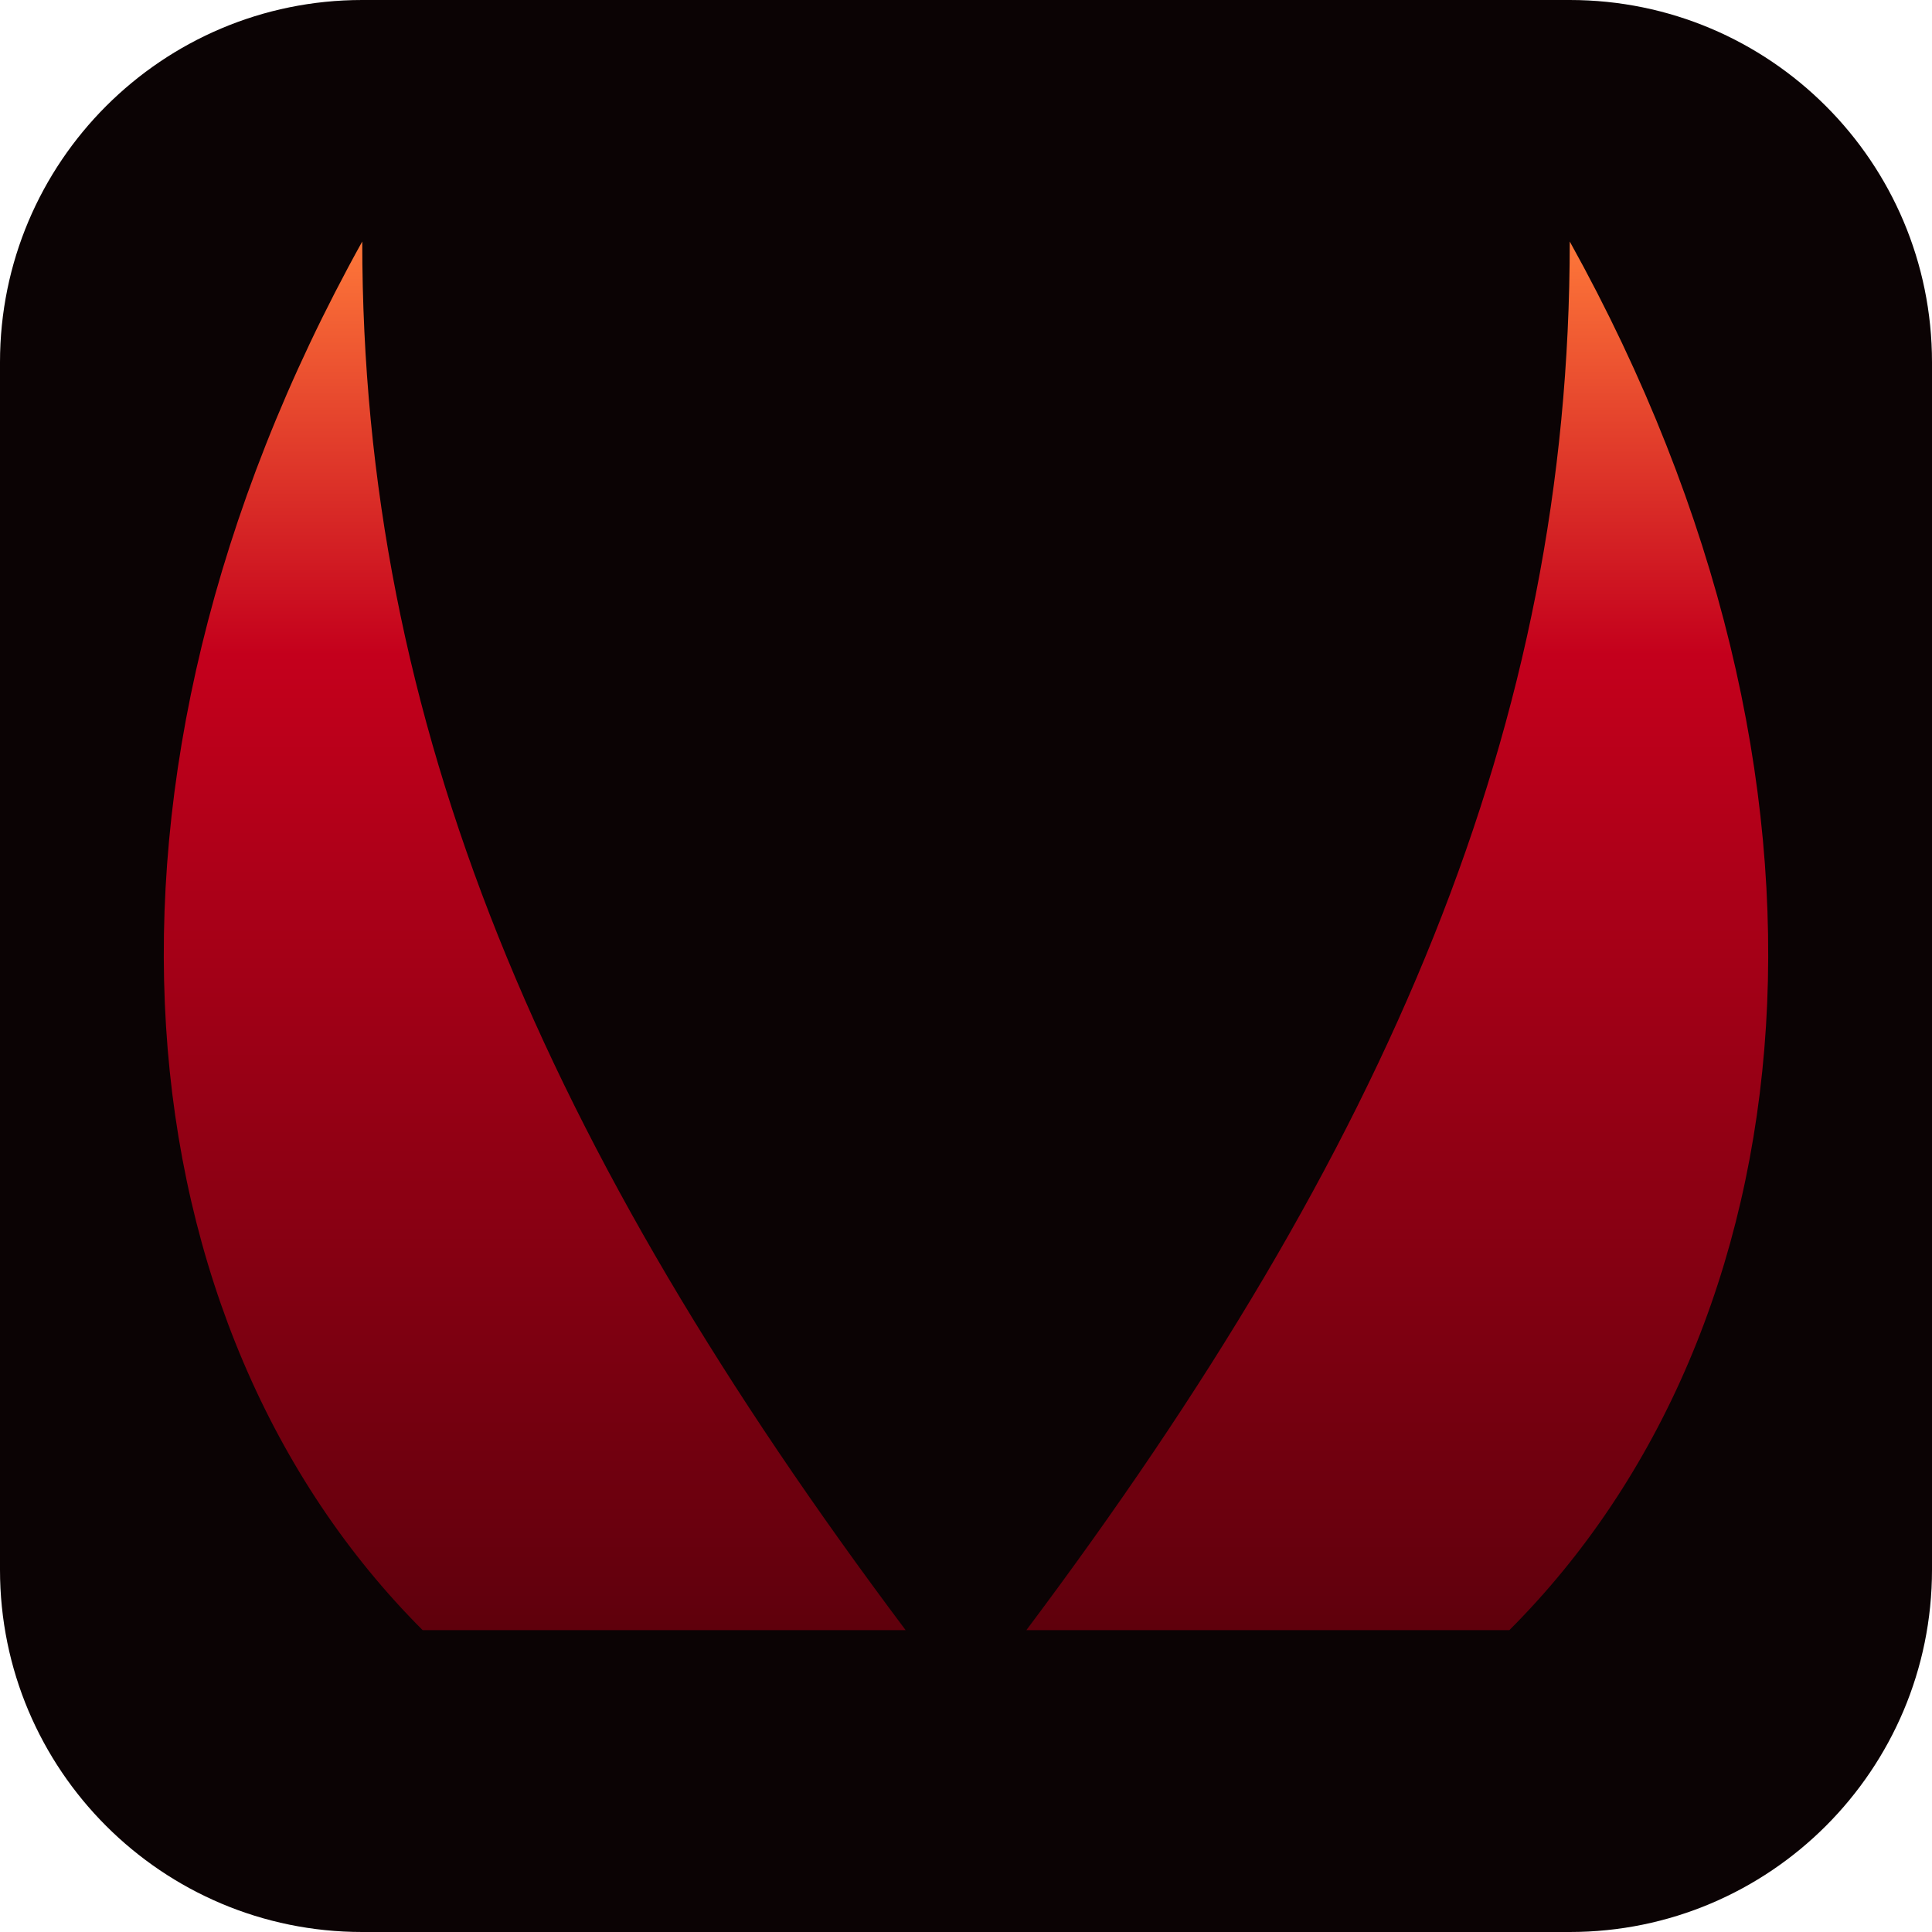
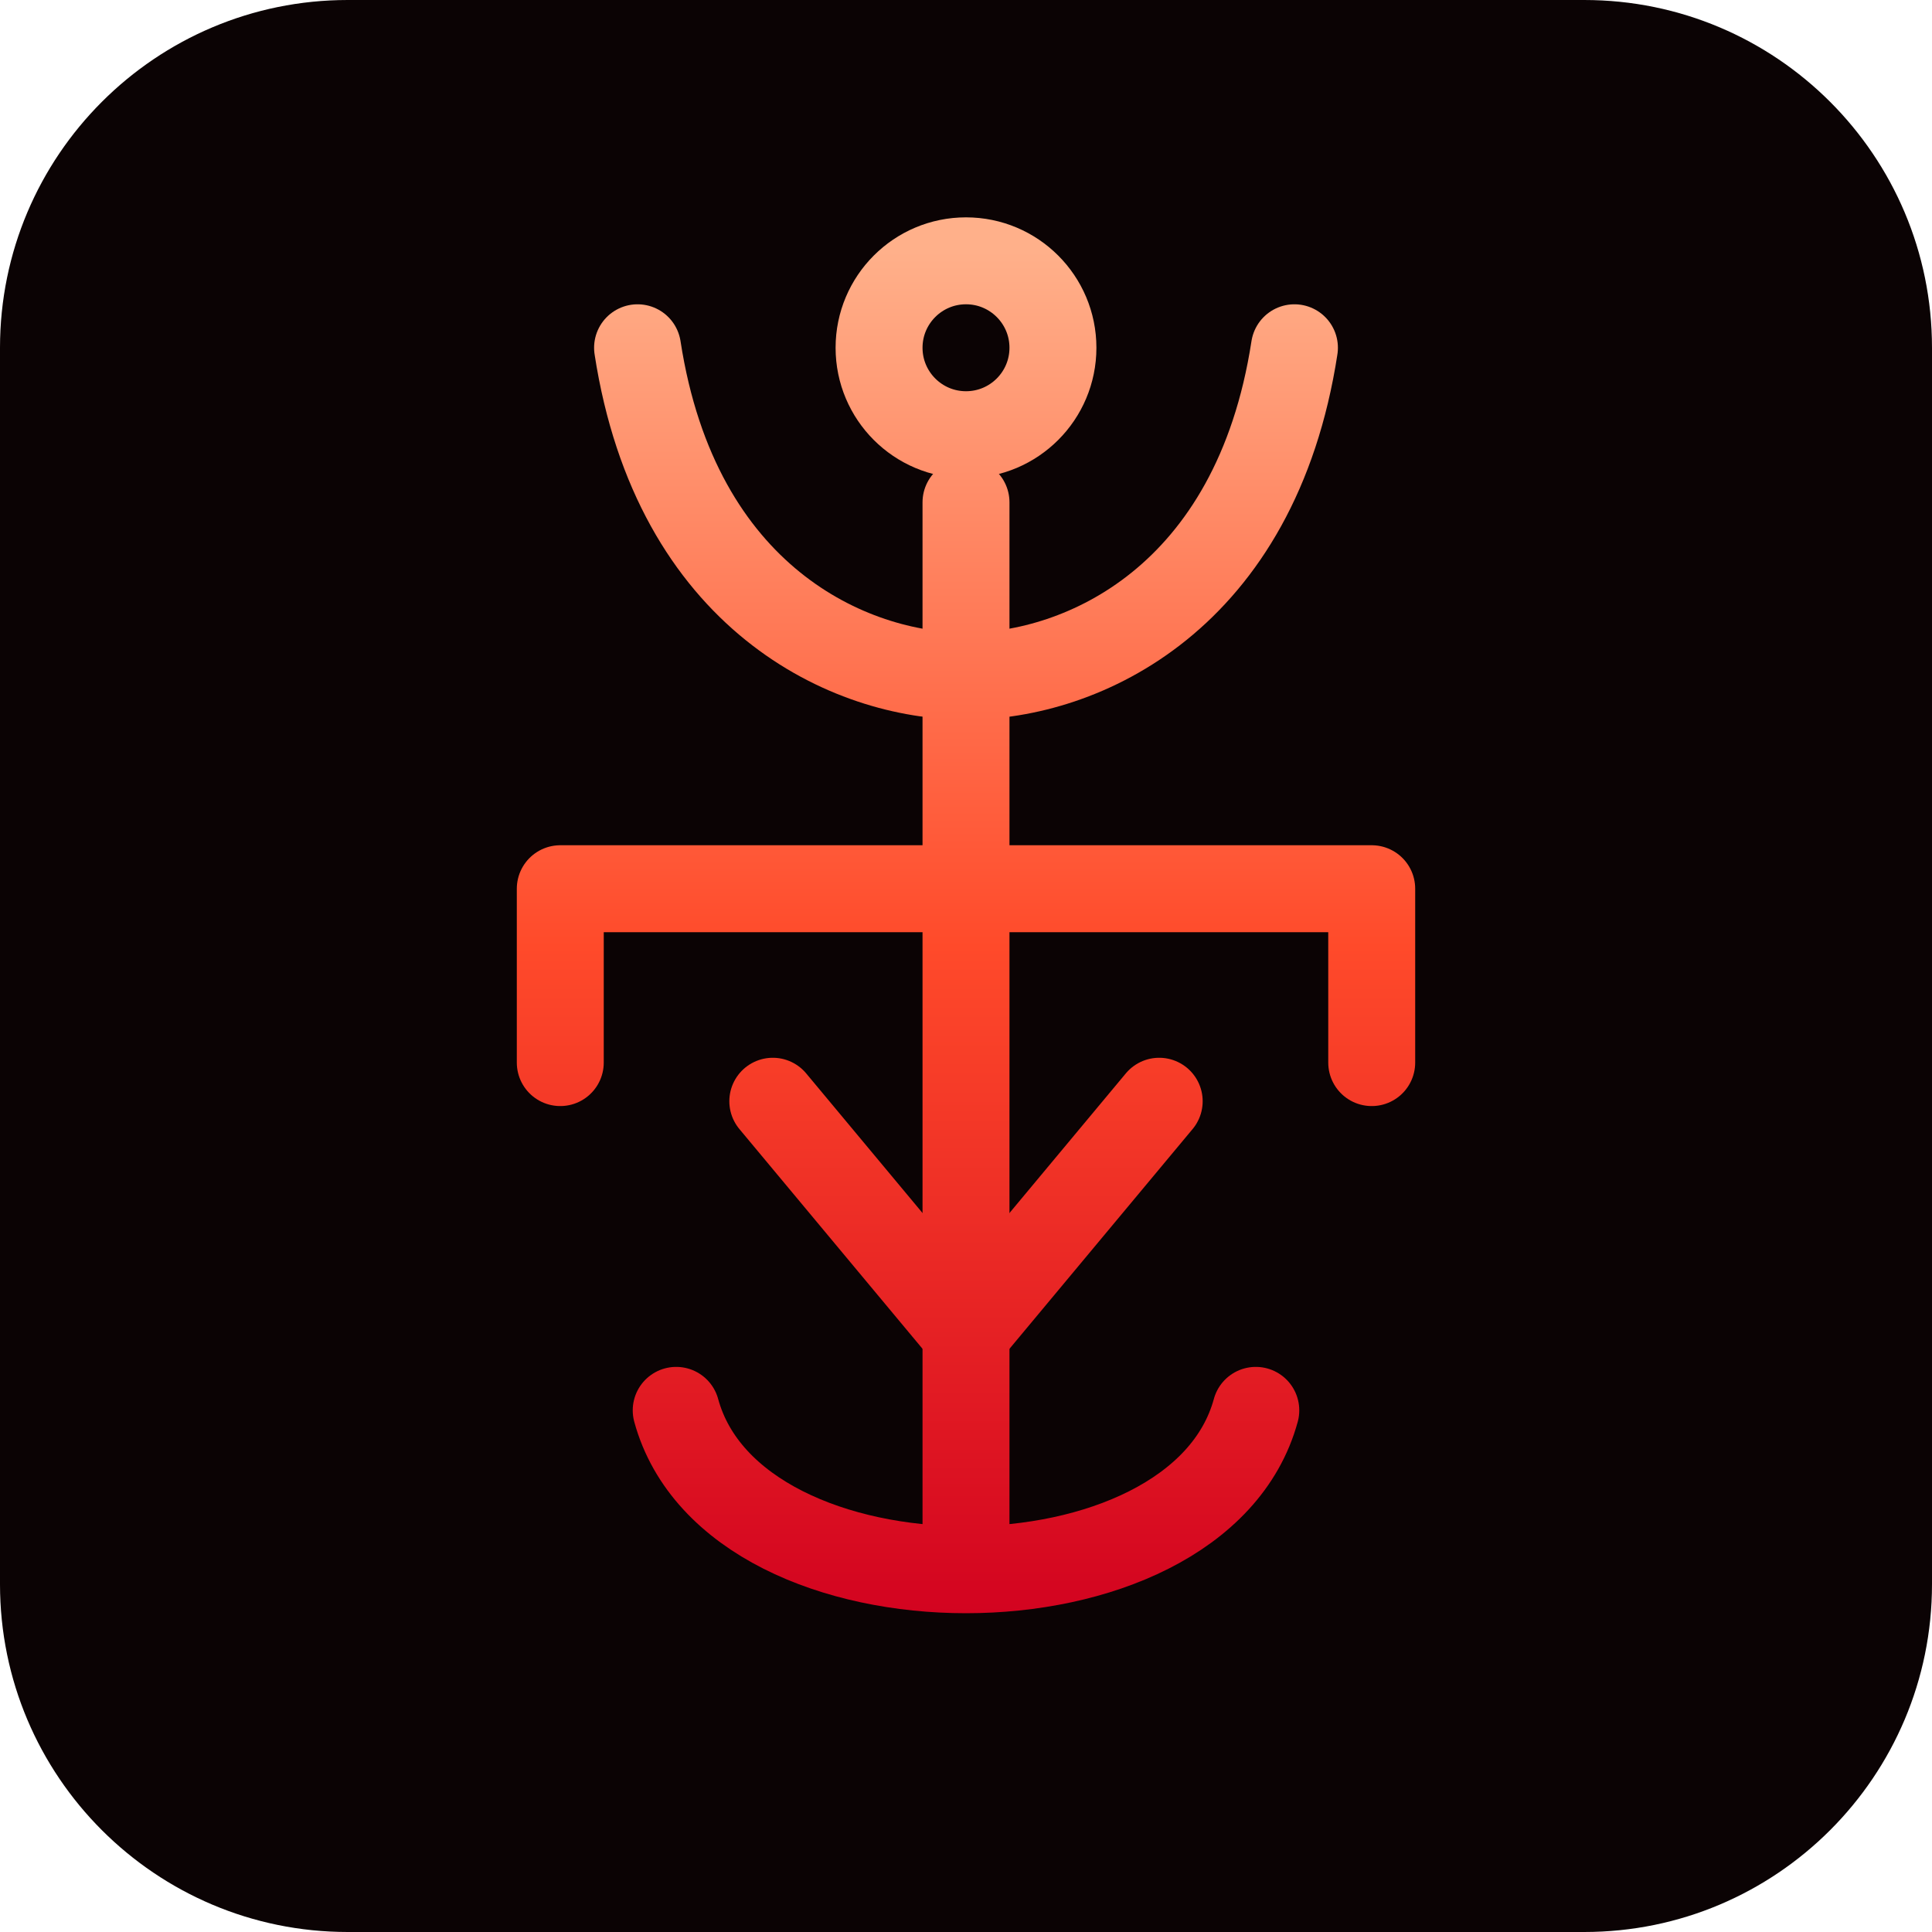
- <svg xmlns="http://www.w3.org/2000/svg" viewBox="0 0 64 64">
+ <svg xmlns="http://www.w3.org/2000/svg" viewBox="0 0 200 200">
  <defs>
-     <linearGradient id="h" x1="0" y1="1" x2="0" y2="0">
-       <stop offset="0%" stop-color="#5e000c" />
-       <stop offset="70%" stop-color="#c4001c" />
-       <stop offset="100%" stop-color="#ff7a3a" />
+     <linearGradient id="l" gradientUnits="userSpaceOnUse" x1="100" y1="26" x2="100" y2="170">
+       <stop offset="0%" stop-color="#ffb08a" />
+       <stop offset="50%" stop-color="#ff4a2a" />
+       <stop offset="100%" stop-color="#d1001f" />
    </linearGradient>
  </defs>
-   <rect width="64" height="64" rx="12" fill="#0b0304" />
-   <path fill="url(#h)" d="M14 54 C 4 44, 2 26, 12 8 C 12 24, 18 38, 30 54 Z" />
-   <path fill="url(#h)" d="M50 54 C 60 44, 62 26, 52 8 C 52 24, 46 38, 34 54 Z" />
+   <rect width="200" height="200" rx="36" fill="#0b0304" />
+   <g fill="none" stroke="url(#l)" stroke-width="9" stroke-linecap="round" stroke-linejoin="round">
+     <path d="M100 52 L100 160" />
+     <path d="M66 36 C 70 62, 88 70, 100 70 C 112 70, 130 62, 134 36" />
+     <circle cx="100" cy="36" r="9" />
+     <path d="M58 110 L58 92 L142 92 L142 110" />
+     <path d="M80 114 L100 138 L120 114" />
+     <path d="M70 146 C 76 168, 124 168, 130 146" />
+   </g>
</svg>
